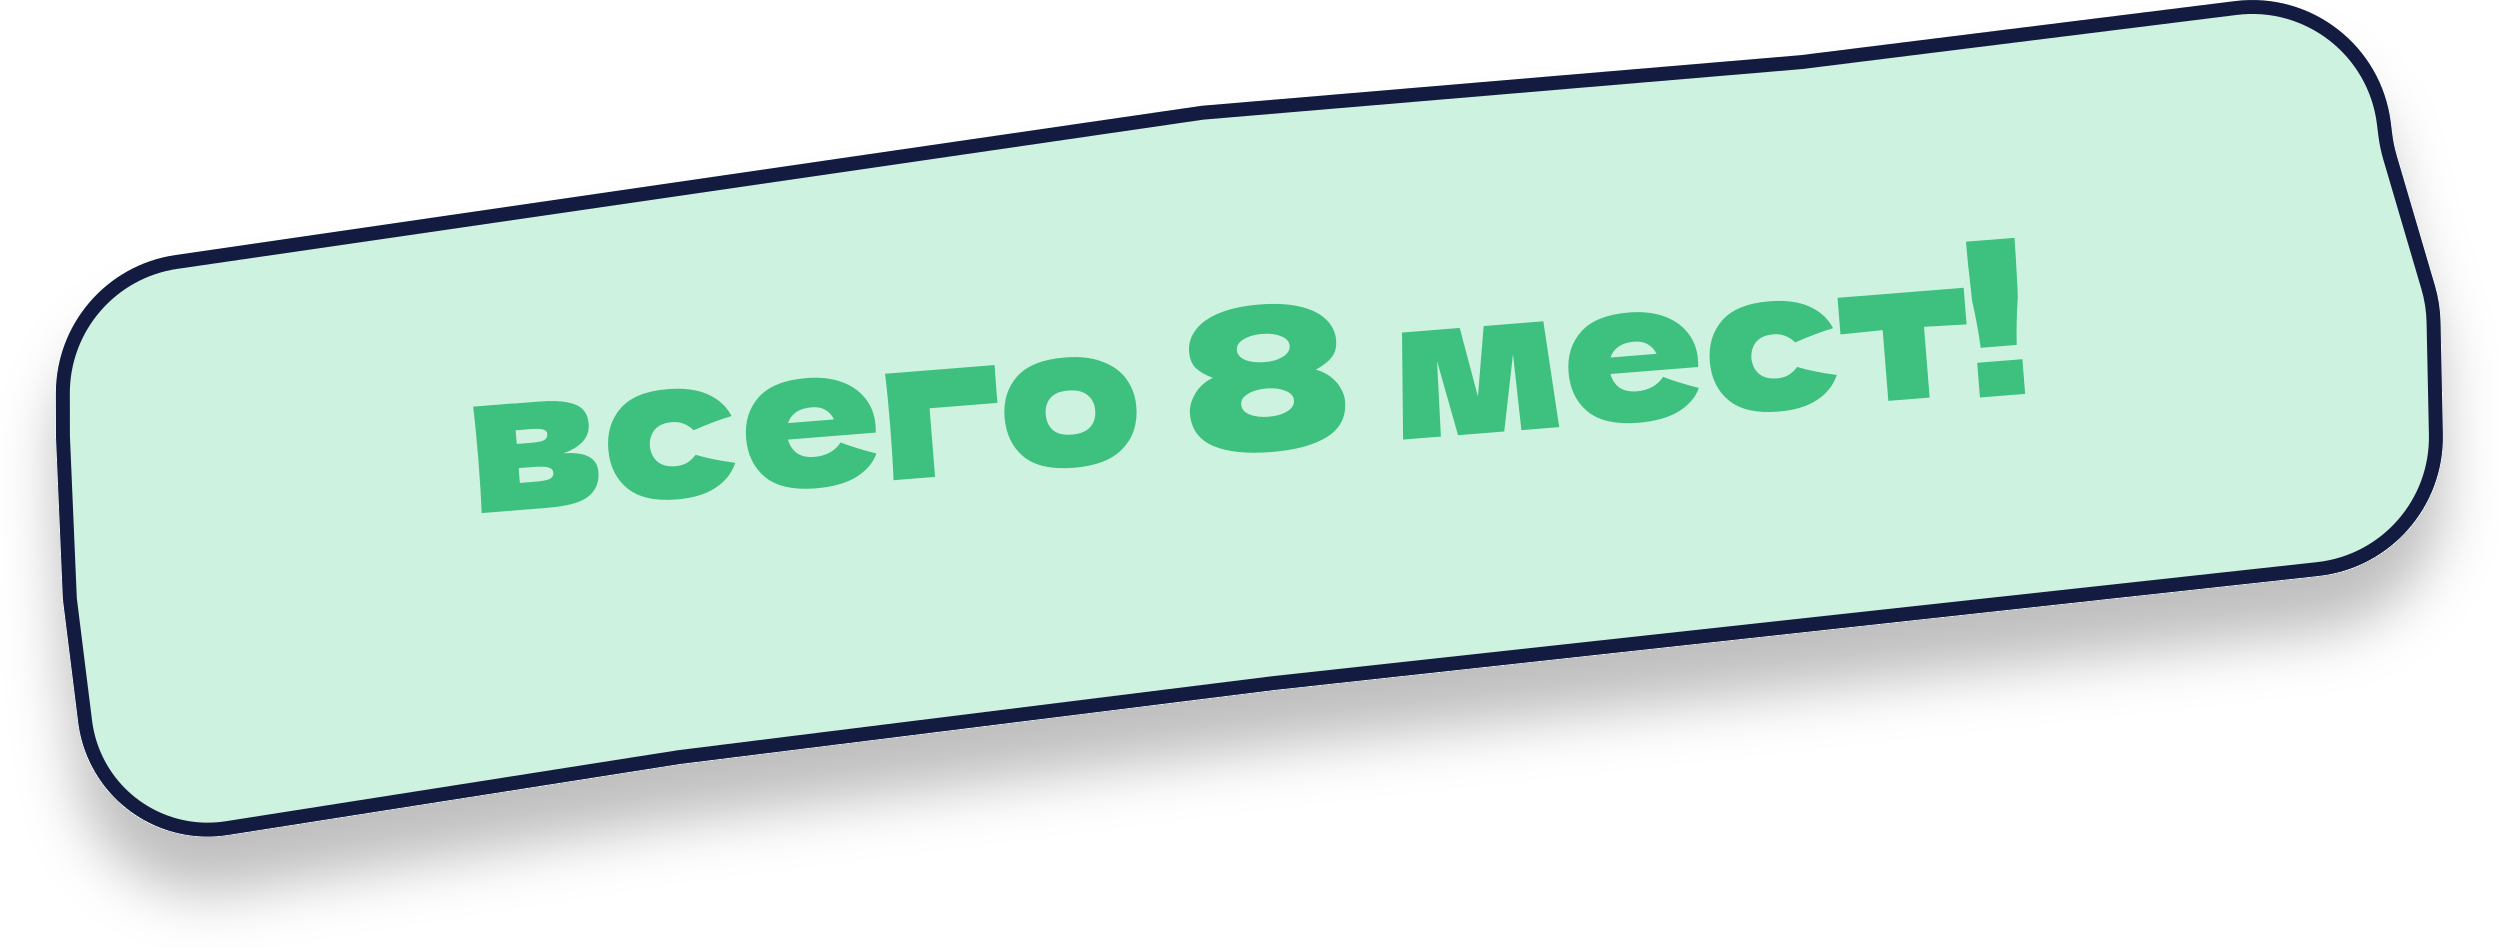
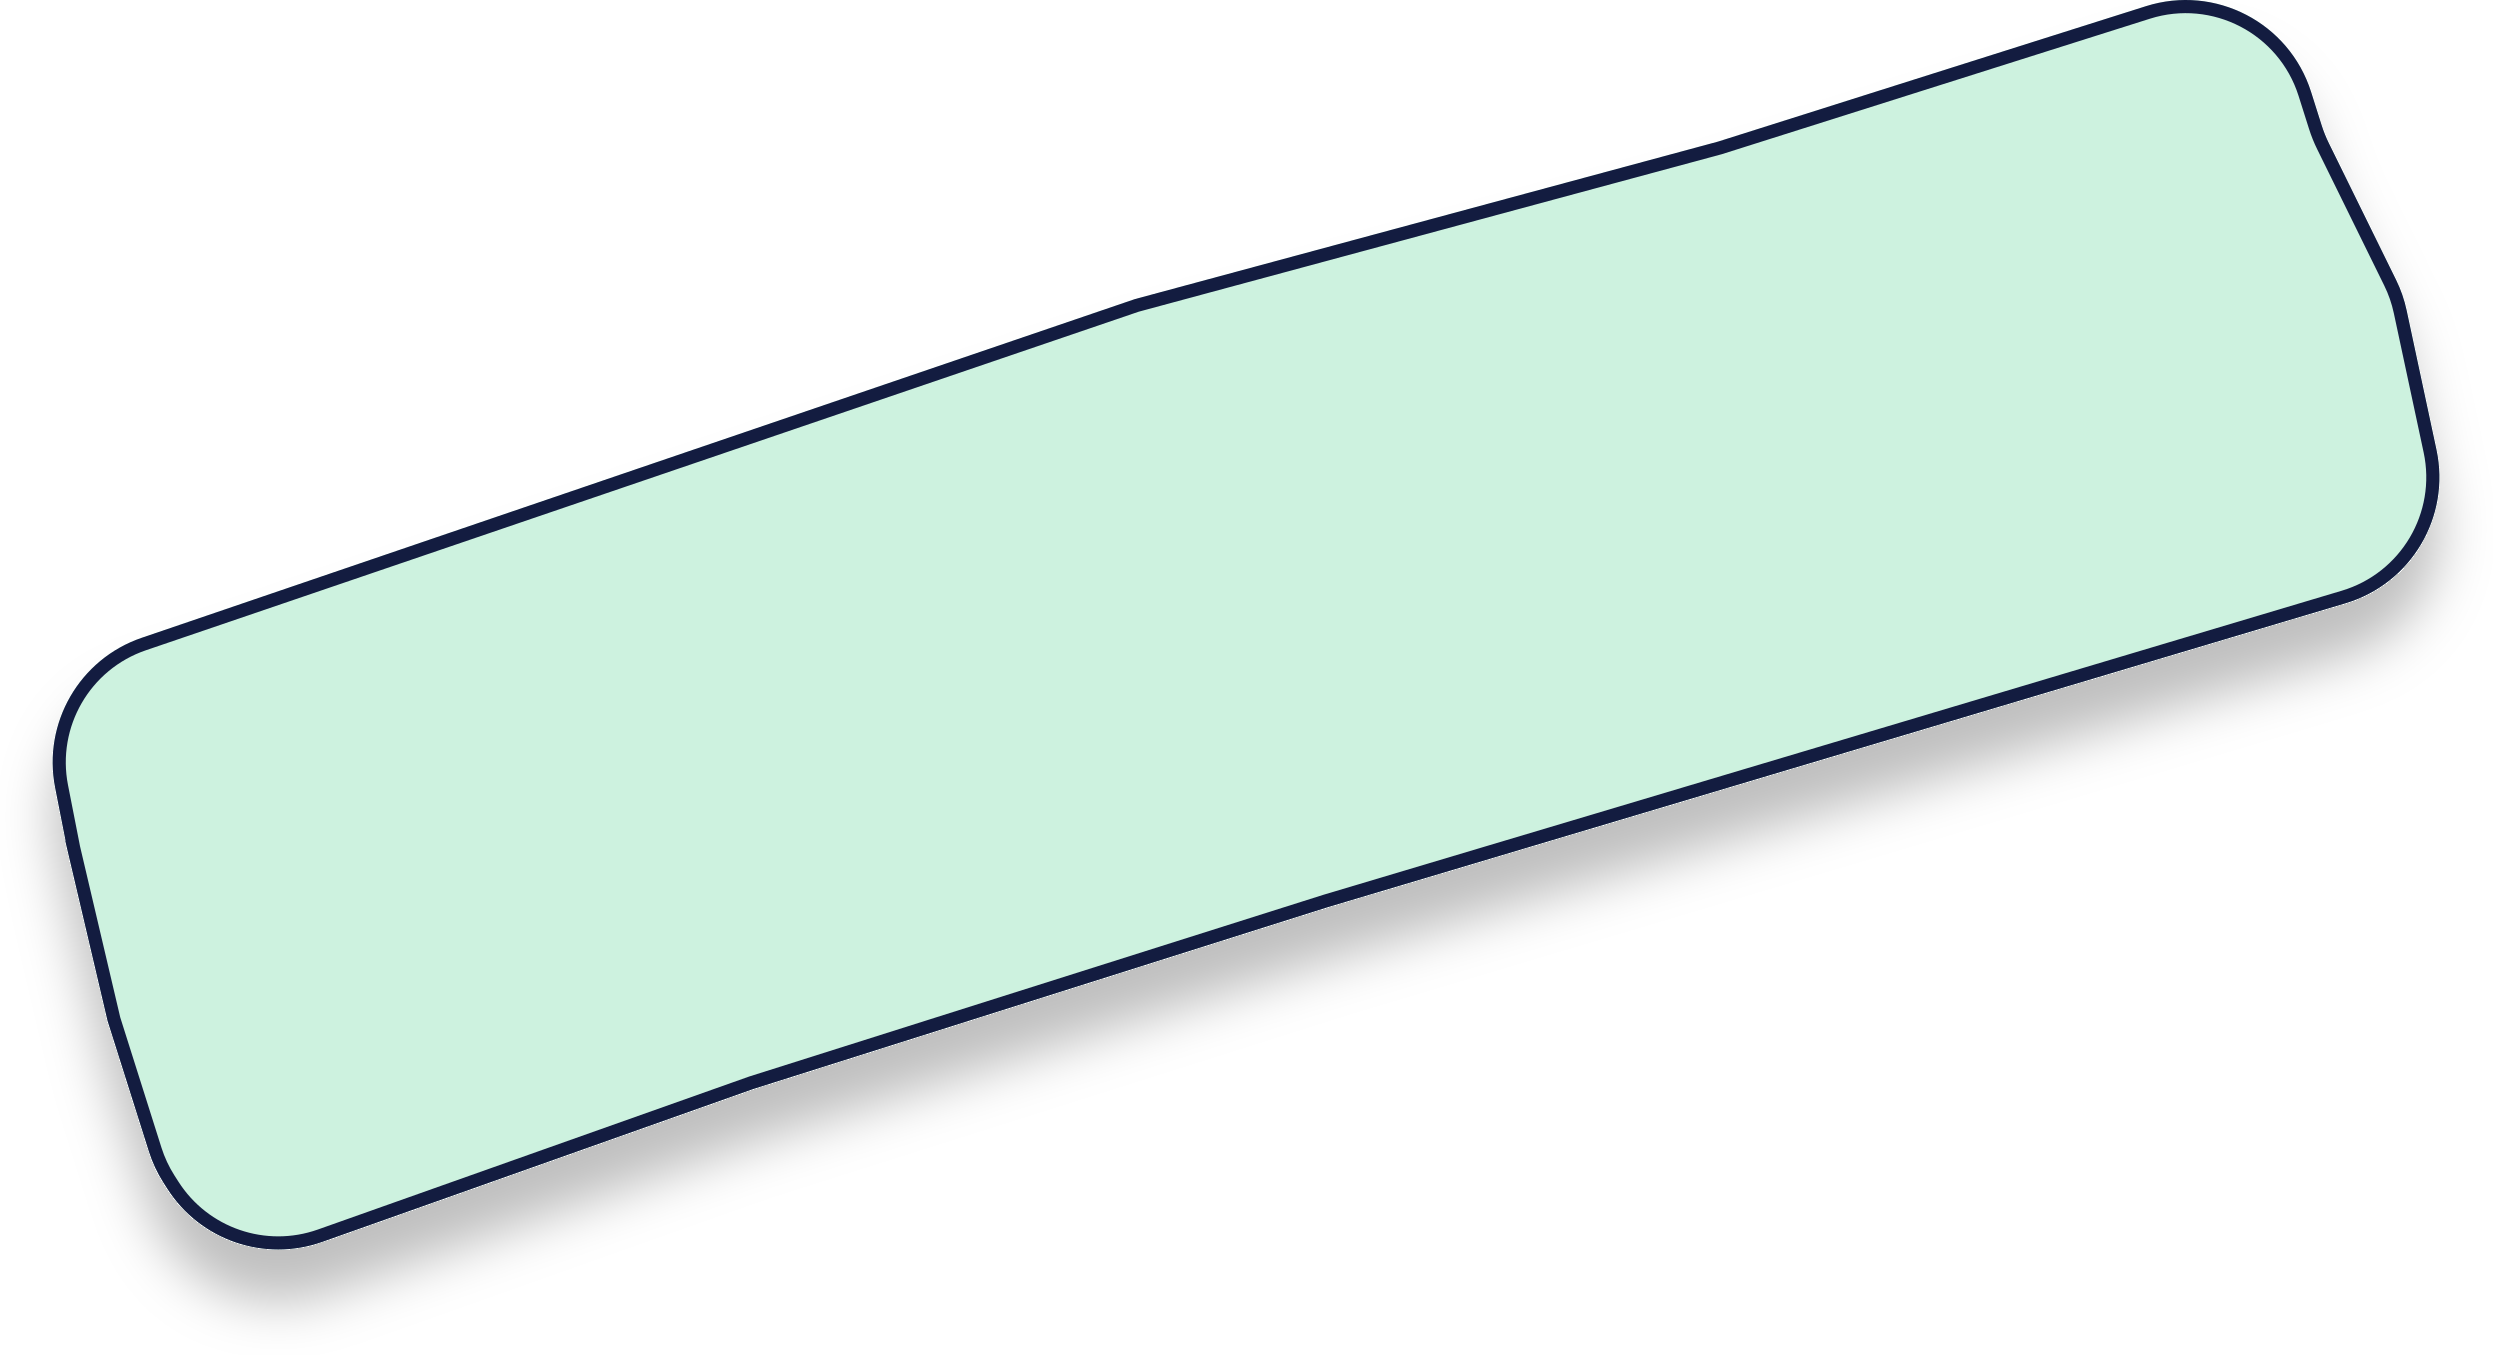
- <svg xmlns="http://www.w3.org/2000/svg" width="179" height="68" viewBox="0 0 179 68" fill="none">
-   <g filter="url(#filter0_d_0_1)">
-     <path d="M171.181 8.765C170.499 3.285 165.503 -0.605 160.022 0.078L128.926 3.95L86.047 7.573L12.561 18.26C7.638 18.976 3.99 23.202 4 28.177L4.006 31.24L4.502 42.913L5.599 51.717C5.707 52.584 5.936 53.433 6.28 54.237C7.961 58.166 12.094 60.452 16.316 59.789L48.703 54.703L91.256 49.404L165.998 41.245C171.15 40.682 175.019 36.276 174.91 31.095L174.742 23.052C174.724 22.167 174.588 21.288 174.338 20.439L171.614 11.178C171.461 10.659 171.351 10.128 171.284 9.591L171.181 8.765Z" fill="#CDF2DF" />
-     <path d="M12.633 18.755C7.956 19.436 4.49 23.45 4.5 28.176L4.506 31.239L5.001 42.868L6.095 51.655C6.197 52.476 6.414 53.279 6.74 54.04C8.331 57.758 12.242 59.923 16.238 59.295L48.625 54.209L91.202 48.907L165.944 40.747C170.838 40.213 174.513 36.027 174.41 31.105L174.242 23.062C174.225 22.221 174.096 21.386 173.858 20.58L171.135 11.319C170.974 10.774 170.858 10.216 170.787 9.653L170.685 8.827C170.036 3.621 165.29 -0.075 160.083 0.574L128.968 4.448L86.1 8.07L12.633 18.755Z" stroke="#131C40" />
+ <svg xmlns="http://www.w3.org/2000/svg" width="190" height="103" viewBox="0 0 190 103" fill="none">
+   <g filter="url(#filter0_d_783_415)">
+     <path d="M175.645 6.985C173.978 1.72 168.359 -1.198 163.094 0.469L130.581 10.758L86.254 22.732L10.774 48.471C6.039 50.085 3.226 54.949 4.188 59.858L5.101 64.518L8.175 77.593L11.315 87.515C11.578 88.346 11.949 89.139 12.417 89.874L12.713 90.339C15.217 94.266 20.1 95.944 24.489 94.387L57.264 82.761L100.883 68.957L178.258 45.853C183.255 44.36 186.267 39.278 185.175 34.177L182.908 23.588C182.736 22.784 182.465 22.005 182.102 21.267L177.002 10.898C176.78 10.448 176.593 9.981 176.441 9.502L175.645 6.985Z" fill="#CDF2DF" />
+     <path d="M10.935 48.944C6.438 50.478 3.765 55.099 4.678 59.762L5.589 64.403L5.588 64.403L8.656 77.454L11.792 87.365C12.042 88.154 12.393 88.908 12.838 89.606L13.135 90.07C15.513 93.8 20.152 95.395 24.322 93.916L57.097 82.29L100.74 68.478L178.115 45.374C182.863 43.956 185.723 39.127 184.686 34.282L182.418 23.692C182.255 22.929 181.999 22.188 181.654 21.488L176.554 11.119C176.321 10.646 176.124 10.156 175.965 9.653L175.168 7.136C173.585 2.134 168.247 -0.638 163.245 0.945L130.712 11.241L86.396 23.211L10.935 48.944Z" stroke="#131C40" />
  </g>
-   <path d="M40.338 32.461C41.929 32.334 42.765 32.778 42.846 33.792C42.903 34.518 42.669 35.099 42.142 35.534C41.624 35.968 40.644 36.243 39.202 36.358L34.485 36.734C34.447 35.67 34.369 34.398 34.251 32.919C34.133 31.439 34.008 30.171 33.877 29.114L36.766 28.884L36.767 28.898L38.581 28.753C39.456 28.683 40.146 28.703 40.651 28.813C41.164 28.913 41.534 29.089 41.76 29.343C41.986 29.596 42.116 29.932 42.15 30.351C42.225 31.29 41.621 31.994 40.338 32.461ZM36.92 30.81L36.998 31.787L38.058 31.702C38.486 31.668 38.785 31.607 38.956 31.518C39.127 31.42 39.203 31.269 39.187 31.064C39.174 30.906 39.072 30.802 38.881 30.752C38.699 30.701 38.399 30.692 37.98 30.725L36.92 30.81ZM38.281 34.493C38.811 34.451 39.171 34.385 39.36 34.295C39.549 34.196 39.635 34.044 39.619 33.839C39.605 33.662 39.492 33.54 39.281 33.473C39.069 33.405 38.708 33.392 38.196 33.433L37.136 33.517L37.22 34.578L38.281 34.493ZM46.527 31.94C46.583 32.413 46.763 32.782 47.065 33.048C47.376 33.314 47.811 33.424 48.369 33.38C48.676 33.355 48.946 33.278 49.179 33.147C49.411 33.007 49.621 32.812 49.807 32.563C50.622 32.807 51.569 32.998 52.647 33.137C52.398 33.878 51.921 34.478 51.218 34.936C50.524 35.394 49.596 35.67 48.433 35.762C46.879 35.886 45.701 35.615 44.899 34.949C44.097 34.282 43.648 33.358 43.554 32.177C43.46 30.995 43.756 30.012 44.443 29.227C45.129 28.442 46.249 27.987 47.803 27.863C48.966 27.771 49.926 27.895 50.684 28.238C51.451 28.579 52.016 29.096 52.38 29.788C51.566 30.03 50.662 30.369 49.666 30.805C49.443 30.588 49.206 30.434 48.956 30.342C48.704 30.24 48.425 30.201 48.118 30.226C47.559 30.27 47.148 30.448 46.882 30.76C46.626 31.07 46.508 31.464 46.527 31.94ZM60.969 31.111L56.419 31.474C56.527 31.877 56.735 32.198 57.044 32.435C57.362 32.663 57.79 32.755 58.33 32.712C58.721 32.681 59.082 32.577 59.415 32.401C59.746 32.215 60.003 31.975 60.186 31.679C60.834 31.936 61.688 32.201 62.749 32.472C62.512 33.146 62.028 33.709 61.297 34.161C60.573 34.602 59.602 34.872 58.384 34.969C56.802 35.095 55.601 34.826 54.78 34.161C53.968 33.486 53.514 32.553 53.419 31.362C53.326 30.199 53.628 29.225 54.324 28.439C55.019 27.653 56.163 27.197 57.754 27.07C58.703 26.994 59.539 27.087 60.262 27.347C60.985 27.608 61.555 28.007 61.972 28.545C62.389 29.074 62.626 29.701 62.684 30.427C62.703 30.669 62.709 30.851 62.7 30.973L60.969 31.111ZM58.117 29.162C57.652 29.199 57.278 29.317 56.994 29.518C56.71 29.719 56.52 29.977 56.424 30.294L59.717 30.031C59.582 29.742 59.382 29.52 59.116 29.363C58.85 29.197 58.517 29.13 58.117 29.162ZM66.95 34.145L63.977 34.382C63.938 33.309 63.86 32.037 63.743 30.567C63.625 29.087 63.501 27.819 63.37 26.762L71.213 26.137C71.229 26.463 71.277 27.115 71.355 28.092L71.415 28.846L66.558 29.233L66.95 34.145ZM76.877 33.494C75.286 33.621 74.085 33.352 73.274 32.686C72.471 32.01 72.022 31.077 71.927 29.886C71.834 28.723 72.131 27.749 72.817 26.964C73.513 26.178 74.656 25.722 76.247 25.595C77.317 25.51 78.225 25.615 78.969 25.912C79.722 26.198 80.295 26.625 80.686 27.193C81.077 27.752 81.302 28.399 81.361 29.134C81.457 30.334 81.133 31.329 80.391 32.118C79.658 32.907 78.487 33.366 76.877 33.494ZM76.744 31.117C77.349 31.069 77.788 30.889 78.063 30.576C78.338 30.264 78.456 29.866 78.417 29.383C78.381 28.927 78.202 28.566 77.882 28.302C77.56 28.028 77.097 27.915 76.492 27.963C75.888 28.011 75.457 28.191 75.201 28.502C74.945 28.812 74.835 29.2 74.873 29.665C74.911 30.149 75.082 30.524 75.384 30.79C75.686 31.056 76.139 31.165 76.744 31.117ZM94.217 26.465C94.638 26.582 95.004 26.763 95.314 27.01C95.623 27.257 95.861 27.537 96.027 27.852C96.192 28.157 96.285 28.449 96.307 28.728C96.395 29.826 95.971 30.675 95.035 31.273C94.109 31.862 92.771 32.227 91.022 32.366C89.263 32.506 87.875 32.359 86.858 31.926C85.839 31.483 85.286 30.712 85.198 29.614C85.163 29.168 85.285 28.699 85.564 28.209C85.852 27.708 86.275 27.323 86.834 27.054C86.303 26.853 85.896 26.619 85.612 26.351C85.338 26.073 85.18 25.688 85.141 25.195C85.095 24.618 85.254 24.09 85.619 23.612C85.982 23.124 86.55 22.723 87.32 22.409C88.1 22.094 89.053 21.891 90.179 21.802C91.296 21.713 92.259 21.762 93.07 21.95C93.881 22.138 94.505 22.445 94.941 22.868C95.377 23.283 95.618 23.779 95.664 24.356C95.704 24.858 95.6 25.264 95.353 25.574C95.116 25.883 94.737 26.18 94.217 26.465ZM90.537 25.93C91.076 25.887 91.515 25.759 91.854 25.544C92.202 25.329 92.364 25.068 92.339 24.761C92.315 24.454 92.114 24.227 91.737 24.079C91.359 23.922 90.906 23.864 90.375 23.907C89.836 23.95 89.392 24.079 89.044 24.294C88.695 24.5 88.533 24.756 88.557 25.063C88.583 25.379 88.784 25.616 89.162 25.773C89.539 25.921 89.997 25.973 90.537 25.93ZM90.848 29.838C91.388 29.795 91.827 29.666 92.166 29.452C92.514 29.237 92.675 28.976 92.651 28.669C92.626 28.362 92.426 28.134 92.049 27.987C91.671 27.829 91.217 27.772 90.687 27.814C90.147 27.857 89.703 27.986 89.355 28.201C89.007 28.407 88.844 28.663 88.869 28.971C88.894 29.287 89.096 29.523 89.473 29.681C89.85 29.828 90.308 29.881 90.848 29.838ZM110.502 23.004L111.639 30.581L108.932 30.797L108.329 25.354L107.704 30.895L104.396 31.159L102.892 25.858L103.168 31.257L100.461 31.473L100.384 23.811L104.515 23.481L105.819 28.391L106.231 23.345L110.502 23.004ZM119.858 26.415L115.309 26.778C115.416 27.181 115.624 27.502 115.933 27.739C116.251 27.967 116.68 28.059 117.219 28.016C117.61 27.985 117.972 27.881 118.304 27.705C118.636 27.519 118.893 27.278 119.075 26.983C119.723 27.24 120.577 27.505 121.638 27.776C121.402 28.45 120.918 29.013 120.186 29.465C119.463 29.906 118.492 30.175 117.273 30.273C115.691 30.399 114.49 30.129 113.669 29.465C112.857 28.79 112.403 27.857 112.308 26.666C112.216 25.503 112.517 24.529 113.213 23.743C113.909 22.957 115.052 22.501 116.643 22.374C117.592 22.298 118.428 22.391 119.151 22.651C119.874 22.912 120.444 23.311 120.862 23.849C121.278 24.378 121.515 25.005 121.573 25.73C121.593 25.972 121.598 26.154 121.589 26.277L119.858 26.415ZM117.006 24.465C116.541 24.503 116.167 24.621 115.883 24.822C115.599 25.022 115.409 25.281 115.313 25.598L118.606 25.335C118.471 25.046 118.271 24.823 118.005 24.667C117.739 24.501 117.406 24.434 117.006 24.465ZM125.396 25.65C125.452 26.123 125.631 26.493 125.933 26.759C126.245 27.024 126.68 27.135 127.238 27.09C127.545 27.066 127.815 26.988 128.048 26.857C128.28 26.717 128.489 26.523 128.675 26.274C129.491 26.517 130.438 26.709 131.516 26.848C131.266 27.588 130.79 28.188 130.087 28.647C129.393 29.105 128.464 29.38 127.301 29.473C125.748 29.597 124.57 29.326 123.768 28.659C122.965 27.993 122.517 27.069 122.423 25.887C122.329 24.706 122.625 23.723 123.311 22.937C123.998 22.152 125.118 21.698 126.672 21.574C127.835 21.481 128.795 21.606 129.552 21.948C130.319 22.29 130.885 22.806 131.249 23.498C130.435 23.741 129.53 24.08 128.535 24.515C128.312 24.299 128.075 24.145 127.824 24.052C127.573 23.951 127.293 23.912 126.986 23.936C126.428 23.981 126.016 24.159 125.751 24.47C125.495 24.781 125.376 25.174 125.396 25.65ZM140.806 23.228C139.408 23.302 138.392 23.359 137.758 23.4L138.162 28.466L135.204 28.702L134.8 23.636C134.177 23.695 133.169 23.799 131.777 23.948L131.568 21.324L140.597 20.604L140.806 23.228ZM144.237 17.027C144.286 17.651 144.358 18.848 144.453 20.619C144.457 20.9 144.464 21.105 144.474 21.236C144.392 22.562 144.367 23.716 144.399 24.697L141.817 24.903C141.693 23.929 141.485 22.794 141.194 21.497L141.131 20.884C140.961 19.456 140.838 18.263 140.762 17.304L144.237 17.027ZM145.001 28.202L141.764 28.46L141.566 25.976L144.803 25.718L145.001 28.202Z" fill="#3EC07E" />
  <defs>
-     <filter id="filter0_d_0_1" x="0" y="0" width="178.913" height="67.903" filterUnits="userSpaceOnUse" color-interpolation-filters="sRGB">
+     <filter id="filter0_d_783_415" x="0" y="0" width="189.398" height="102.964" filterUnits="userSpaceOnUse" color-interpolation-filters="sRGB">
      <feFlood flood-opacity="0" result="BackgroundImageFix" />
      <feColorMatrix in="SourceAlpha" type="matrix" values="0 0 0 0 0 0 0 0 0 0 0 0 0 0 0 0 0 0 127 0" result="hardAlpha" />
      <feOffset dy="4" />
      <feGaussianBlur stdDeviation="2" />
      <feComposite in2="hardAlpha" operator="out" />
      <feColorMatrix type="matrix" values="0 0 0 0 0 0 0 0 0 0 0 0 0 0 0 0 0 0 0.25 0" />
-       <feBlend mode="normal" in2="BackgroundImageFix" result="effect1_dropShadow_0_1" />
-       <feBlend mode="normal" in="SourceGraphic" in2="effect1_dropShadow_0_1" result="shape" />
+       <feBlend mode="normal" in2="BackgroundImageFix" result="effect1_dropShadow_783_415" />
+       <feBlend mode="normal" in="SourceGraphic" in2="effect1_dropShadow_783_415" result="shape" />
    </filter>
  </defs>
</svg>
